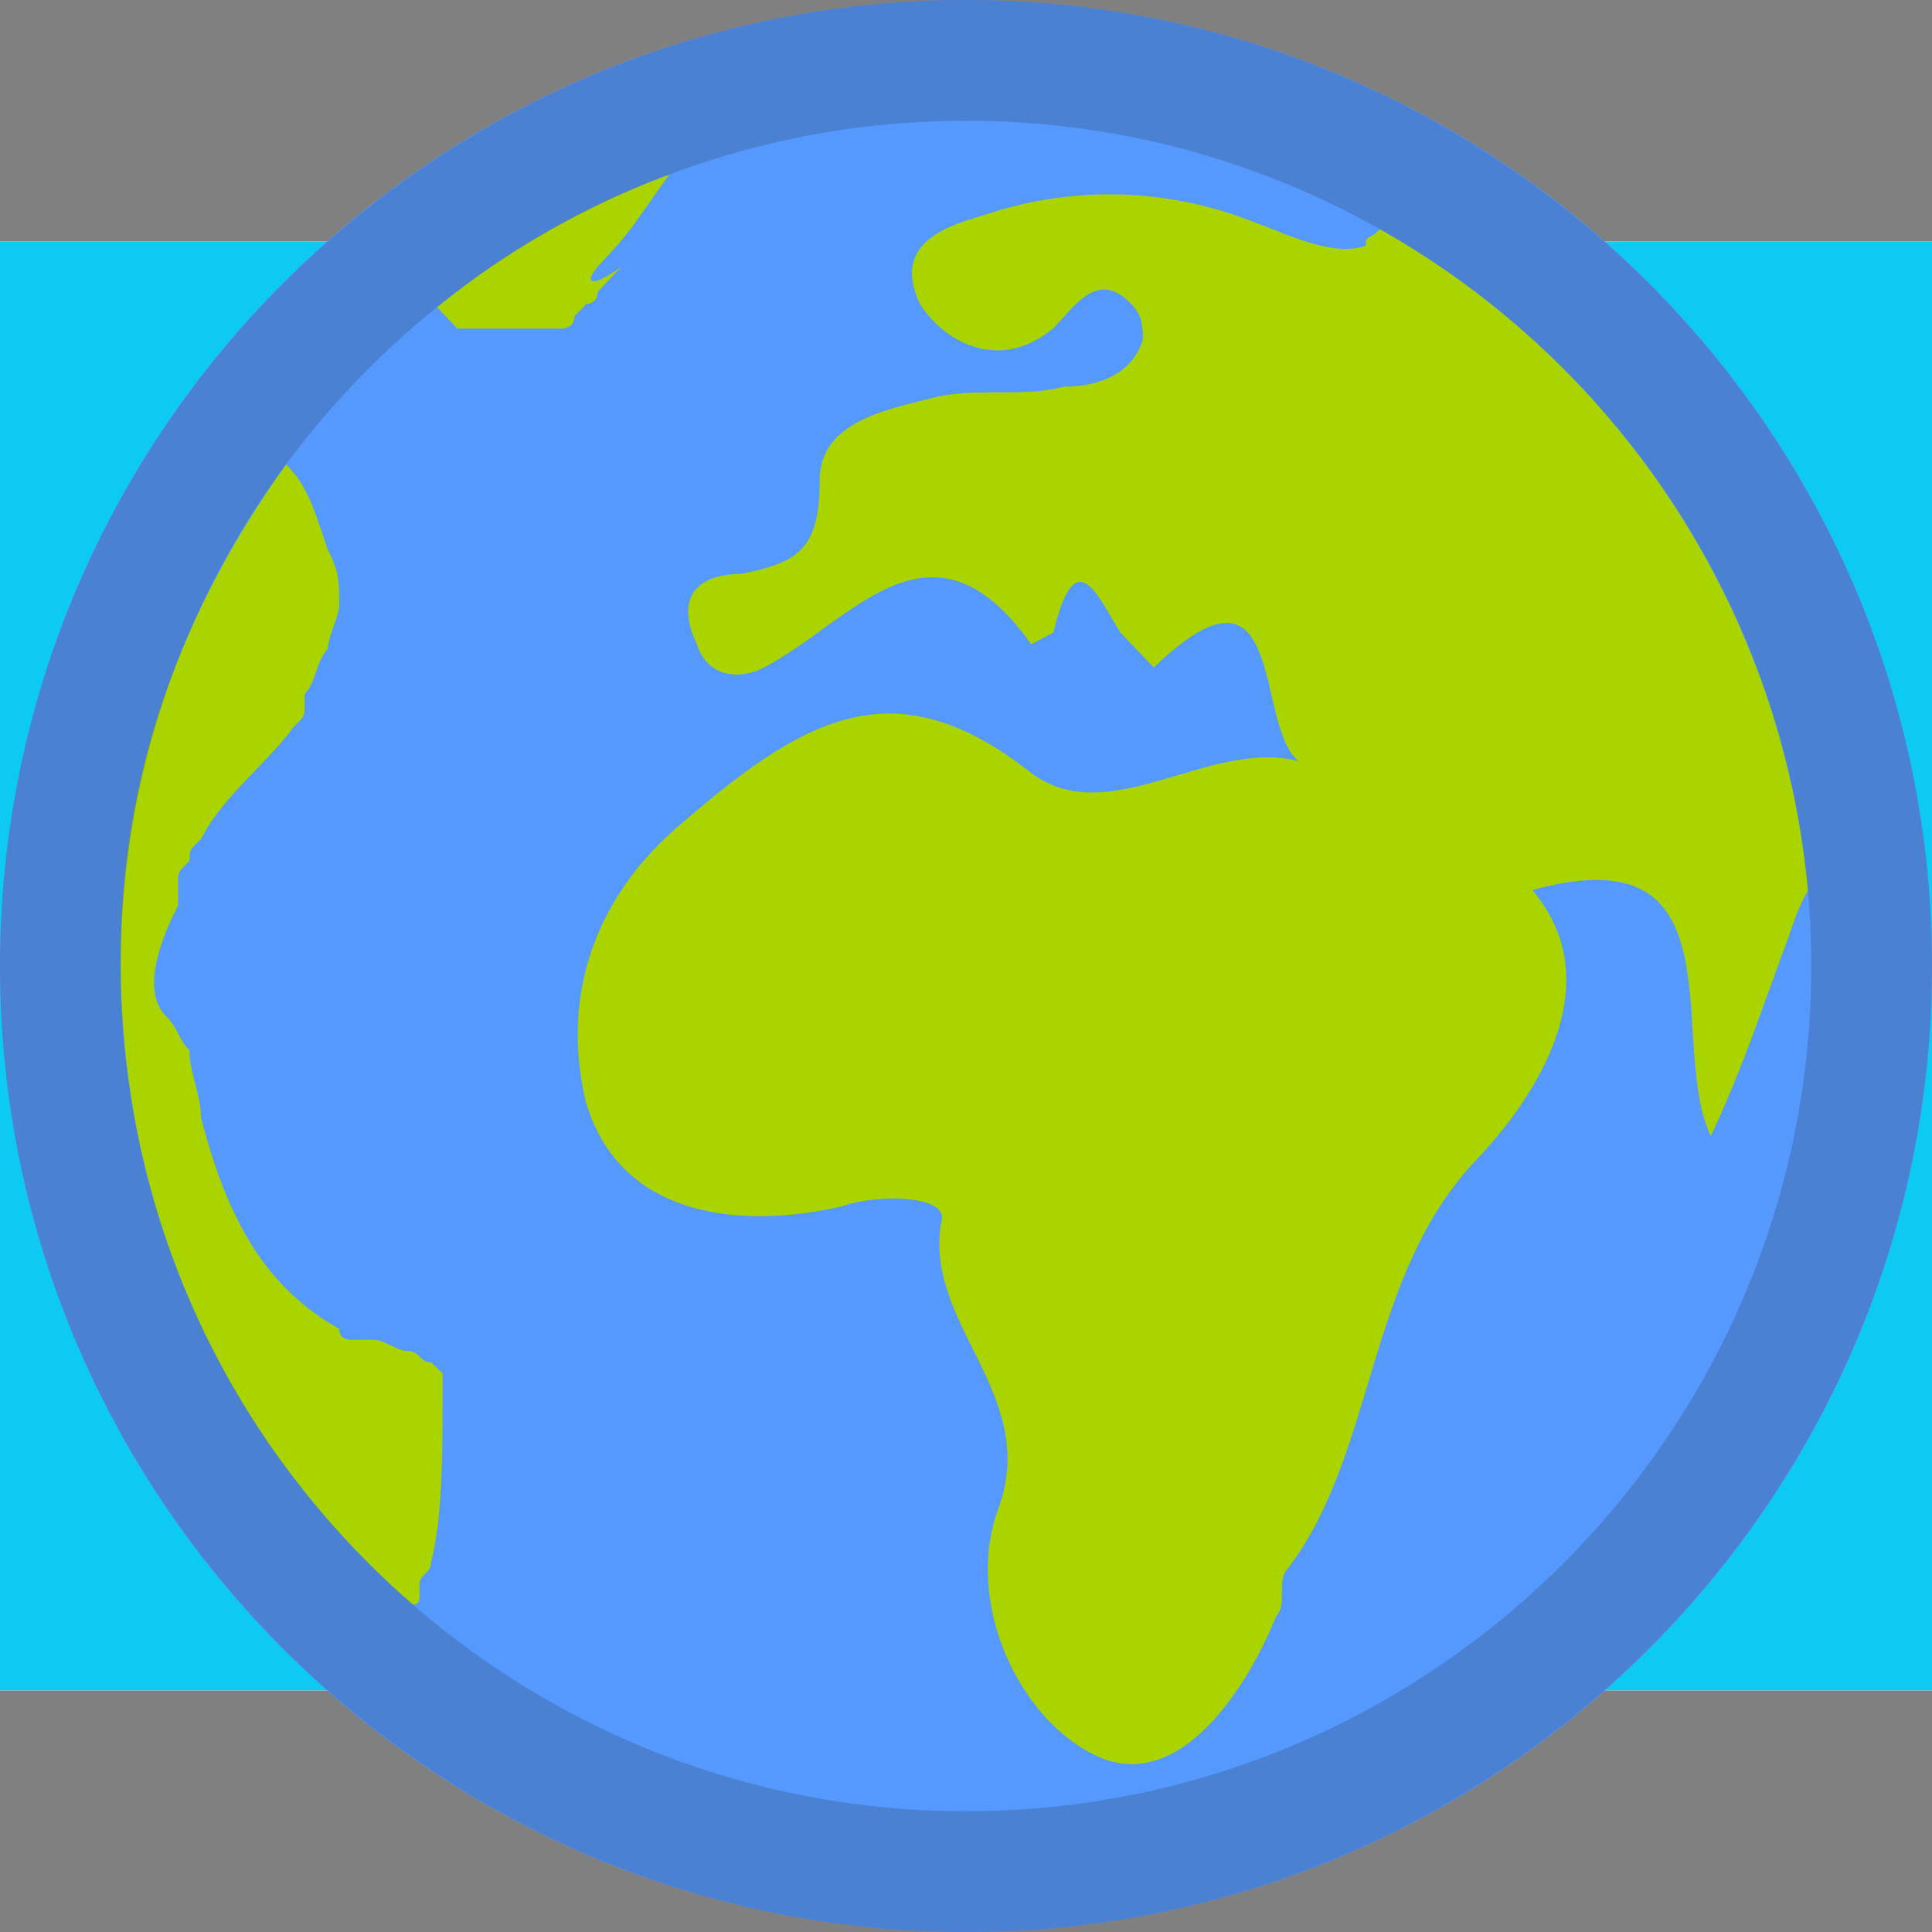
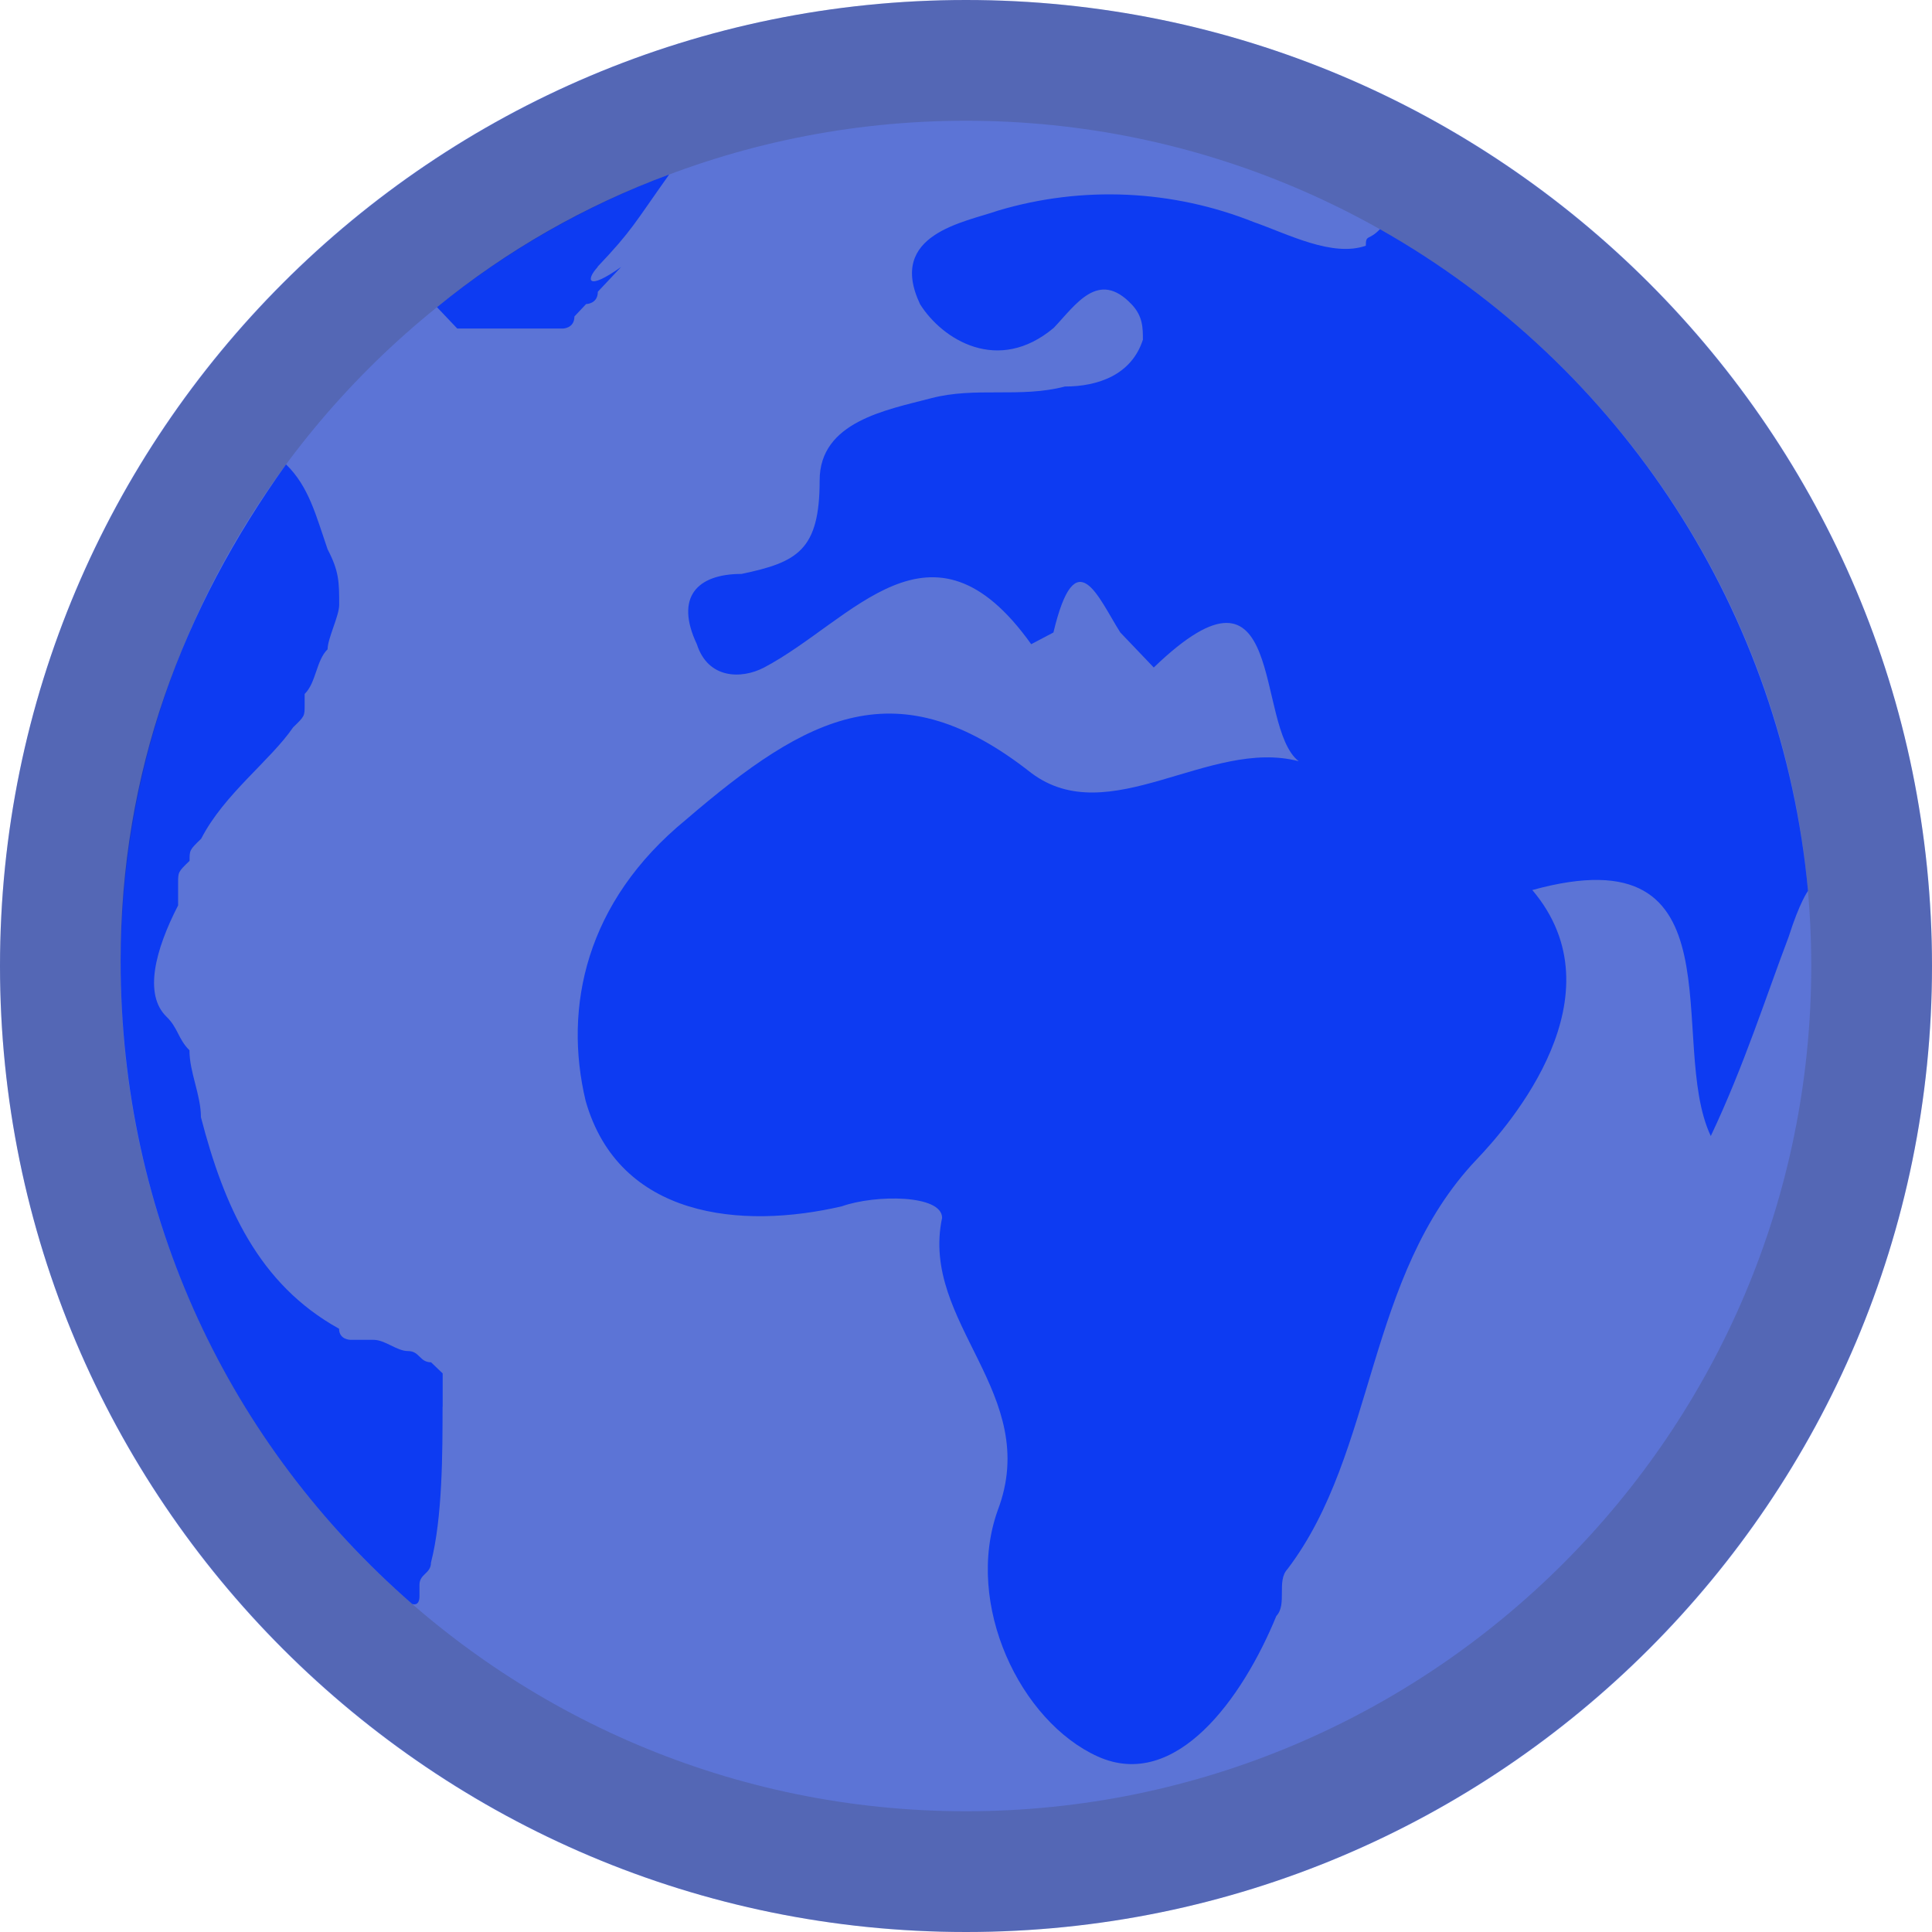
<svg xmlns="http://www.w3.org/2000/svg" viewBox="0 0 16 16" version="1.1">
-   <rect x="0" y="0" width="16" height="2" style="fill:rgb(128,128,128);" />
-   <rect x="0" y="2" width="16" height="12" style="fill:rgb(13,202,242);" />
-   <rect x="0" y="14" width="16" height="2" style="fill:rgb(128,128,128);" />
-   <circle cx="8" cy="8" r="8" fill="#59F" />
-   <path fill="#AAD400" d="M14.973 7.378a7.034 7.034 0 0 0-3.545-5.48c-.092.097-.117.04-.117.137-.277.097-.646-.097-.923-.194a3.23 3.23 0 0 0-2.122-.097c-.277.097-.922.194-.646.776.184.292.645.583 1.107.195.184-.194.37-.485.645-.194.093.098.093.195.093.292-.093.29-.37.388-.646.388-.37.097-.74 0-1.108.097-.37.097-.923.194-.923.68 0 .58-.185.678-.647.775-.37 0-.553.194-.37.582.093.29.37.29.555.194.738-.388 1.384-1.358 2.214-.194l.184-.097c.185-.776.37-.29.554 0l.277.29c1.107-1.066.83.486 1.2.776-.74-.194-1.57.582-2.215.097-1.107-.872-1.845-.484-2.86.388-.83.68-1.015 1.552-.83 2.328.276.97 1.29 1.067 2.122.873.276-.098.83-.098.83.096-.185.873.83 1.455.46 2.424-.276.776.186 1.746.83 2.037.647.29 1.2-.485 1.478-1.164.092-.097 0-.29.092-.388.738-.97.646-2.424 1.568-3.394.277-.29 1.2-1.357.46-2.23 1.754-.485 1.11 1.26 1.478 2.037.276-.582.46-1.164.645-1.65.092-.29.16-.38.16-.38zM4.948 2.21c.29-.306.303-.356.594-.765a6.738 6.738 0 0 0-1.923 1.099l.168.177h.873s.097 0 .097-.1l.097-.103s.097 0 .097-.102l.096-.102.097-.103c-.29.205-.29.103-.194 0 0 .103 0 .103 0 0 0 .103 0 0 0 0l-.002-.001zM3.666 11.65s-.096-.092 0 0c-.096-.092-.096-.092 0 0v-.276l-.096-.092c-.095 0-.095-.093-.19-.093s-.19-.093-.286-.093h-.191s-.095 0-.095-.092c-.668-.37-.953-1.015-1.144-1.752 0-.185-.095-.37-.095-.554-.094-.093-.094-.185-.19-.278-.19-.184-.094-.553.096-.922v-.184c0-.093 0-.093.095-.185 0-.09 0-.09.096-.183.19-.37.572-.646.762-.923.095-.092.095-.092.095-.184v-.092c.095-.092.095-.277.19-.37 0-.09.096-.276.096-.368 0-.185 0-.277-.096-.46-.096-.278-.154-.518-.344-.703-.858 1.2-1.37 2.546-1.37 4.113 0 2.123.903 4.006 2.414 5.324 0 0 .061.026.061-.064v-.094c0-.092.095-.092.095-.184.096-.37.096-.922.096-1.29l.001-.001z" />
-   <path fill="#212121" d="M8 16c-4.411 0-8-3.589-8-8s3.589-8 8-8 8 3.589 8 8-3.589 8-8 8zM8 1C4.14 1 1 4.14 1 8c0 3.859 3.14 7 7 7 3.859 0 7-3.141 7-7 0-3.86-3.141-7-7-7z" opacity=".2" />
+   <circle cx="8" cy="8" r="8" fill="#5C74D6" />
+   <path fill="#0D3BF2" d="M14.973 7.378a7.034 7.034 0 0 0-3.545-5.48c-.092.097-.117.04-.117.137-.277.097-.646-.097-.923-.194a3.23 3.23 0 0 0-2.122-.097c-.277.097-.922.194-.646.776.184.292.645.583 1.107.195.184-.194.37-.485.645-.194.093.098.093.195.093.292-.093.29-.37.388-.646.388-.37.097-.74 0-1.108.097-.37.097-.923.194-.923.68 0 .58-.185.678-.647.775-.37 0-.553.194-.37.582.093.29.37.29.555.194.738-.388 1.384-1.358 2.214-.194l.184-.097c.185-.776.37-.29.554 0l.277.29c1.107-1.066.83.486 1.2.776-.74-.194-1.57.582-2.215.097-1.107-.872-1.845-.484-2.86.388-.83.68-1.015 1.552-.83 2.328.276.97 1.29 1.067 2.122.873.276-.098.83-.098.83.096-.185.873.83 1.455.46 2.424-.276.776.186 1.746.83 2.037.647.29 1.2-.485 1.478-1.164.092-.097 0-.29.092-.388.738-.97.646-2.424 1.568-3.394.277-.29 1.2-1.357.46-2.23 1.754-.485 1.11 1.26 1.478 2.037.276-.582.46-1.164.645-1.65.092-.29.16-.38.16-.38zM4.948 2.21c.29-.306.303-.356.594-.765a6.738 6.738 0 0 0-1.923 1.099l.168.177h.873s.097 0 .097-.1l.097-.103s.097 0 .097-.102l.096-.102.097-.103c-.29.205-.29.103-.194 0 0 .103 0 .103 0 0 0 .103 0 0 0 0l-.002-.001zM3.666 11.65s-.096-.092 0 0c-.096-.092-.096-.092 0 0v-.276l-.096-.092c-.095 0-.095-.093-.19-.093s-.19-.093-.286-.093h-.191s-.095 0-.095-.092c-.668-.37-.953-1.015-1.144-1.752 0-.185-.095-.37-.095-.554-.094-.093-.094-.185-.19-.278-.19-.184-.094-.553.096-.922v-.184c0-.093 0-.093.095-.185 0-.09 0-.09.096-.183.19-.37.572-.646.762-.923.095-.092.095-.092.095-.184v-.092c.095-.092.095-.277.19-.37 0-.09.096-.276.096-.368 0-.185 0-.277-.096-.46-.096-.278-.154-.518-.344-.703-.858 1.2-1.37 2.546-1.37 4.113 0 2.123.903 4.006 2.414 5.324 0 0 .061.026.061-.064v-.094c0-.092.095-.092.095-.184.096-.37.096-.922.096-1.29l.001-.001z" />
+   <path fill="#333333" d="M8 16c-4.411 0-8-3.589-8-8s3.589-8 8-8 8 3.589 8 8-3.589 8-8 8zM8 1C4.14 1 1 4.14 1 8c0 3.859 3.14 7 7 7 3.859 0 7-3.141 7-7 0-3.86-3.141-7-7-7z" opacity=".2" />
</svg>
